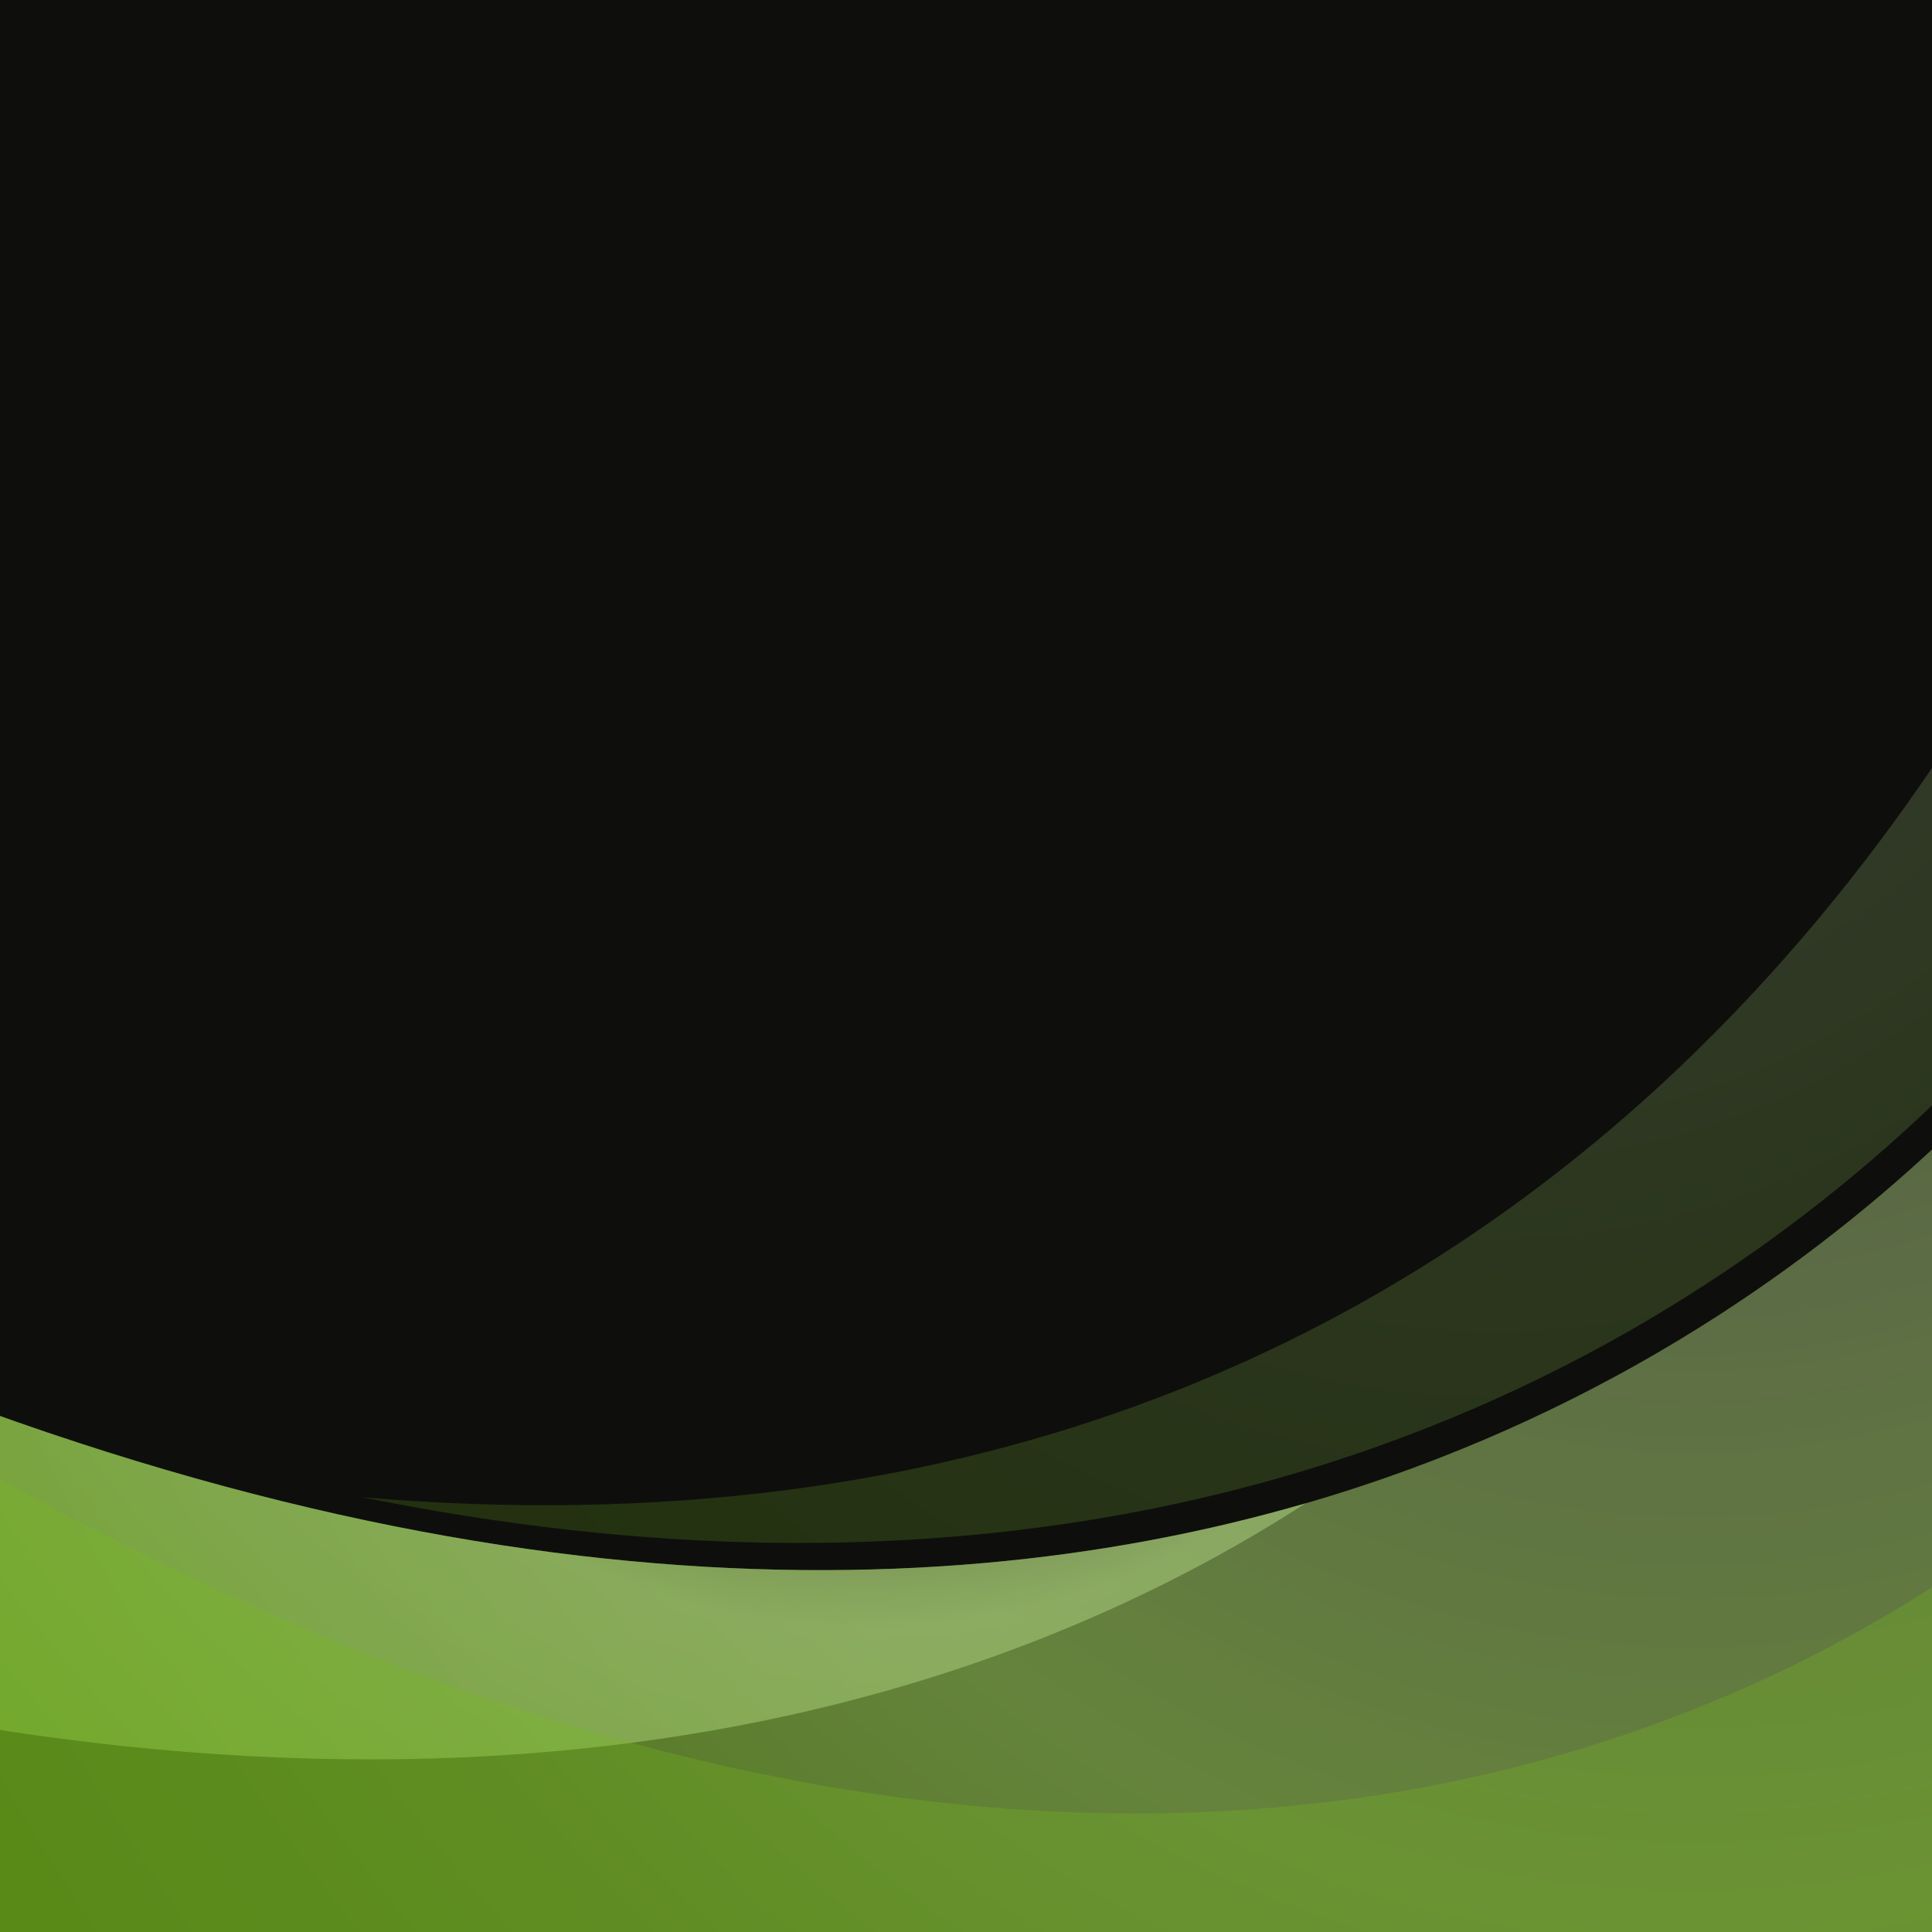
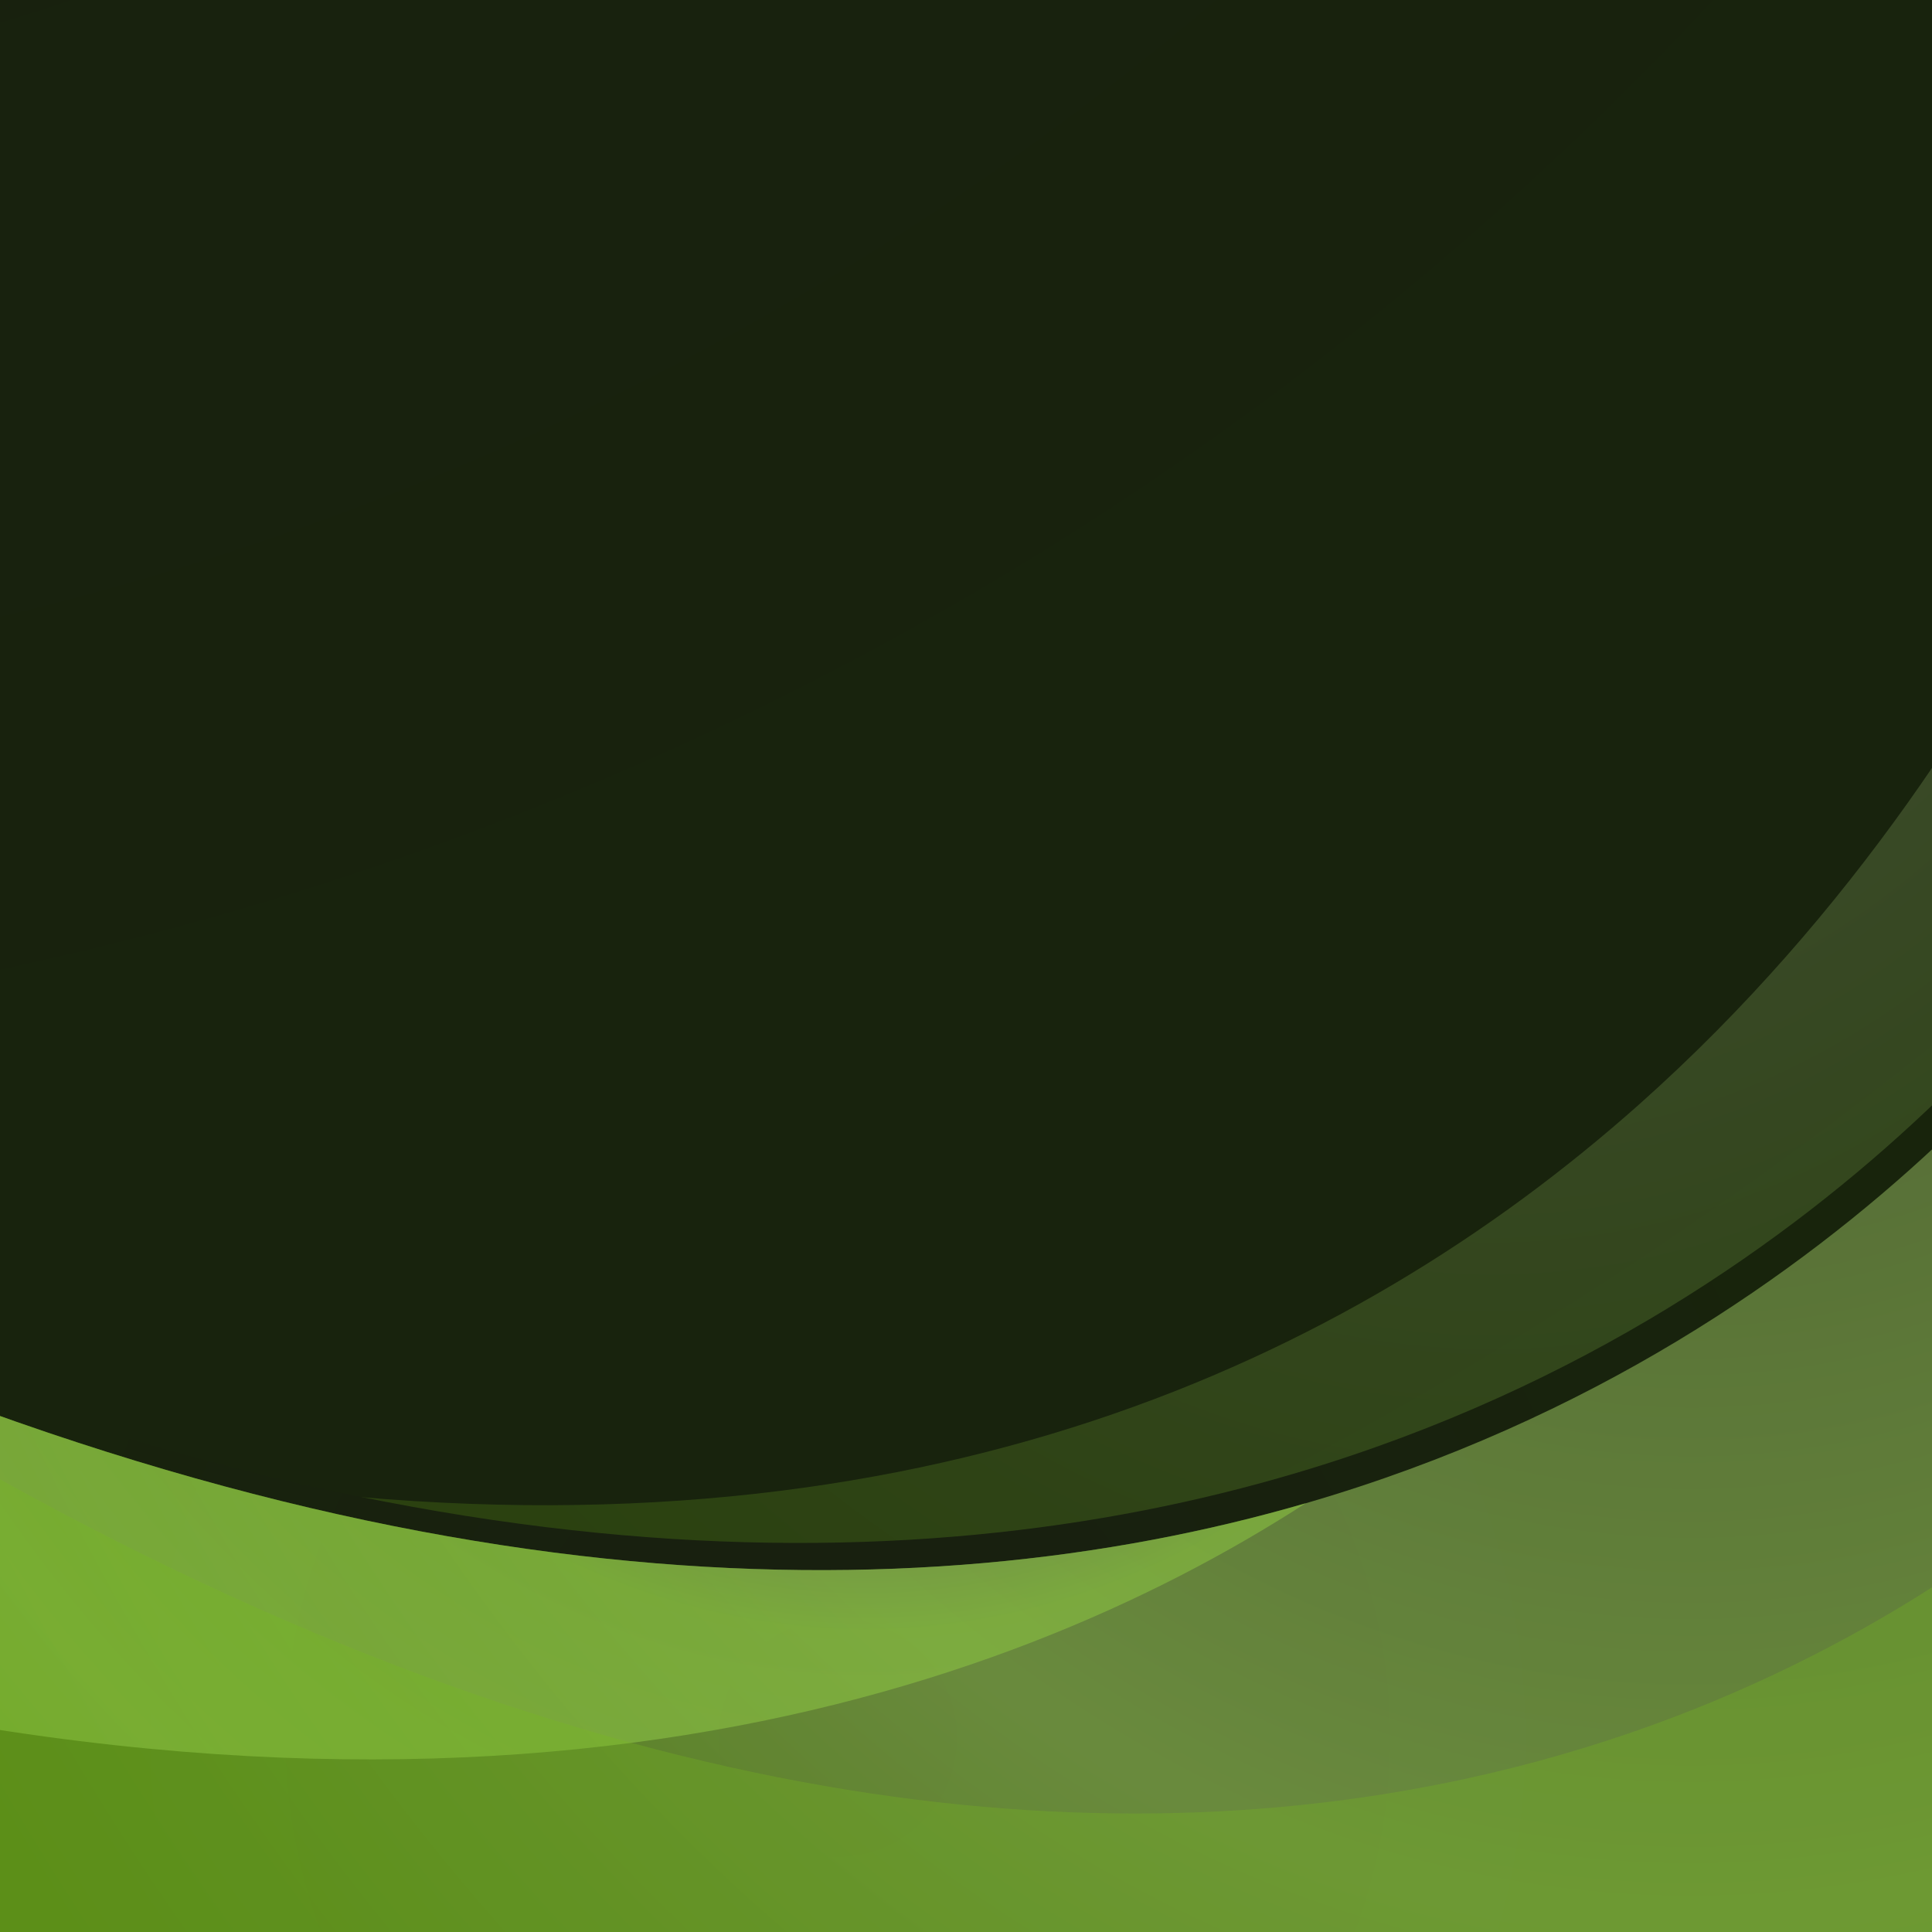
- <svg xmlns="http://www.w3.org/2000/svg" xmlns:xlink="http://www.w3.org/1999/xlink" width="100%" height="100%" preserveAspectRatio="none" viewBox="0 0 500 500">
+ <svg xmlns="http://www.w3.org/2000/svg" xmlns:xlink="http://www.w3.org/1999/xlink" width="100%" height="100%" preserveAspectRatio="none" viewBox="0 0 1080 1080">
  <defs>
-     <radialGradient id="a" cx="-363.17" cy="1258.13" r="302.28" gradientTransform="matrix(-1.26, 0, 0, 1.74, -263.63, -2090.4)" gradientUnits="userSpaceOnUse">
-       <stop offset="0" stop-color="#0e0f0c" />
-       <stop offset="1" stop-color="#0e0f0c" />
+     <radialGradient id="a" cx="-376.87" cy="-1240.87" r="2592.15" gradientUnits="userSpaceOnUse">
+       <stop offset="0.01" stop-color="#181f10" />
+       <stop offset="1" stop-color="#18240c" />
    </radialGradient>
    <clipPath id="b">
-       <rect width="500" height="500" fill="none" />
+       <rect width="1080" height="1080" fill="none" />
    </clipPath>
-     <radialGradient id="c" cx="-518.04" cy="1139.4" r="310.27" gradientTransform="matrix(-1.27, -0.24, -0.18, 1.72, -65.12, -2100.28)" gradientUnits="userSpaceOnUse">
-       <stop offset="0" stop-color="#0e0f0c" />
+     <radialGradient id="c" cx="-518.04" cy="-59.4" r="310.27" gradientTransform="matrix(-2.74, -0.52, 0.39, -3.72, -560.56, -524.19)" gradientUnits="userSpaceOnUse">
+       <stop offset="0" stop-color="#1e2b0c" />
      <stop offset="0.43" stop-color="#c8e89e" />
      <stop offset="0.49" stop-color="#bde28c" />
      <stop offset="0.66" stop-color="#9fd15c" />
      <stop offset="0.8" stop-color="#89c43a" />
      <stop offset="0.92" stop-color="#7cbd25" />
      <stop offset="1" stop-color="#77ba1d" />
    </radialGradient>
-     <radialGradient id="d" cx="-558.72" cy="1139.4" r="438.08" gradientTransform="matrix(-1.27, -0.24, -0.18, 1.72, -65.12, -2100.28)" gradientUnits="userSpaceOnUse">
-       <stop offset="0" stop-color="#0e0f0c" />
+     <radialGradient id="d" cx="468.34" cy="971.35" r="611.32" xlink:href="#a" />
+     <radialGradient id="e" cx="-558.72" cy="-59.4" r="438.08" gradientTransform="matrix(-2.74, -0.52, 0.39, -3.72, -560.56, -524.19)" gradientUnits="userSpaceOnUse">
+       <stop offset="0" stop-color="#1e2b0c" />
      <stop offset="0.18" stop-color="#6e8057" />
      <stop offset="0.25" stop-color="#728559" />
-       <stop offset="0.45" stop-color="#90ab6b" />
+       <stop offset="0.45" stop-color="#86ab54" />
      <stop offset="0.66" stop-color="#9fd15c" />
      <stop offset="0.8" stop-color="#89c43a" />
      <stop offset="0.92" stop-color="#7cbd25" />
      <stop offset="1" stop-color="#77ba1d" />
    </radialGradient>
-     <radialGradient id="e" cx="-402.4" cy="1226.13" r="371.57" gradientTransform="matrix(-1.27, -0.24, -0.18, 1.72, -65.12, -2100.28)" gradientUnits="userSpaceOnUse">
-       <stop offset="0" stop-color="#0e0f0c" />
-       <stop offset="0.43" stop-color="#7e9163" />
-       <stop offset="0.49" stop-color="#b3d685" />
+     <radialGradient id="f" cx="-402.4" cy="-146.13" r="371.57" gradientTransform="matrix(-2.74, -0.52, 0.39, -3.72, -560.56, -524.19)" gradientUnits="userSpaceOnUse">
+       <stop offset="0" stop-color="#1e2b0c" />
+       <stop offset="0.43" stop-color="#769150" />
+       <stop offset="0.49" stop-color="#8fcc40" />
      <stop offset="0.66" stop-color="#9fd15c" />
      <stop offset="0.8" stop-color="#89c43a" />
      <stop offset="0.92" stop-color="#7cbd25" />
      <stop offset="1" stop-color="#77ba1d" />
    </radialGradient>
-     <radialGradient id="f" cx="801.5" cy="572.5" r="0.5" gradientTransform="matrix(1, 0, 0, -1, -56, 936)" xlink:href="#c" />
+     <radialGradient id="g" cx="801.5" cy="507.5" r="0.5" gradientTransform="translate(-120.96 -311.04) scale(2.16)" xlink:href="#c" />
  </defs>
-   <rect width="500" height="500" fill="url(#a)" />
+   <rect width="1080" height="1080" fill="url(#a)" />
  <g clip-path="url(#b)">
-     <path d="M78,385.93l.88,146,499.86-5.56-9.68-472.5S535,187.22,424.21,285.83C348.8,352.87,237.92,403.84,78,385.93Z" opacity="0.2" fill="url(#c)" style="isolation:isolate" />
-     <path d="M-89.07,325.42l-26.86,136.52L470.74,672.13l78.84-444.86S484.26,337,335.6,381.16C234.49,411.25,94.82,411-89.07,325.42Z" fill="#0e0f0c" />
-     <path d="M-86.57,330.51-113.93,466.9l585.83,214,80.51-444.31s-65.74,109.26-214.59,152.5C236.67,418.43,97,417.31-86.57,330.51Z" opacity="0.6" fill="url(#d)" style="isolation:isolate" />
-     <path d="M-86.57,330.51l-18.71,93.29c222.73,66,365.23,15.6,443.2-34.77C236.67,418.43,97,417.31-86.57,330.51Z" opacity="0.5" fill="url(#e)" style="isolation:isolate" />
-     <path d="M-71.81,339.07-111,470,451.67,777.78l119.3-428s-75,97.78-226.52,116.48C241.34,479,102.78,455.14-71.81,339.07Z" opacity="0.3" fill="url(#f)" style="isolation:isolate" />
+     <path d="M168.48,833.61l1.9,315.36,1079.7-12-20.91-1020.6s-73.57,288-312.88,501C753.41,762.2,513.91,872.29,168.48,833.61Z" opacity="0.2" fill="url(#c)" style="isolation:isolate" />
+     <path d="M-192.39,702.91l-58,294.88,1267.21,454,170.29-960.9S1046,727.92,724.9,823.31C506.5,888.3,204.81,887.76-192.39,702.91Z" fill="url(#d)" />
+     <path d="M-187,713.9l-59.1,294.6L1019.3,1470.74,1193.21,511s-142,236-463.52,329.4C511.21,903.81,209.52,901.39-187,713.9Z" opacity="0.6" fill="url(#e)" style="isolation:isolate" />
+     <path d="M-187,713.9-227.4,915.41C253.69,1058,561.49,949.1,729.91,840.3,511.21,903.81,209.52,901.39-187,713.9Z" opacity="0.5" fill="url(#f)" style="isolation:isolate" />
+     <path d="M-155.11,732.39l-84.65,282.81L975.61,1680,1233.3,755.52s-162,211.21-489.29,251.6C521.29,1034.64,222,983.1-155.11,732.39Z" opacity="0.3" fill="url(#g)" style="isolation:isolate" />
  </g>
</svg>
